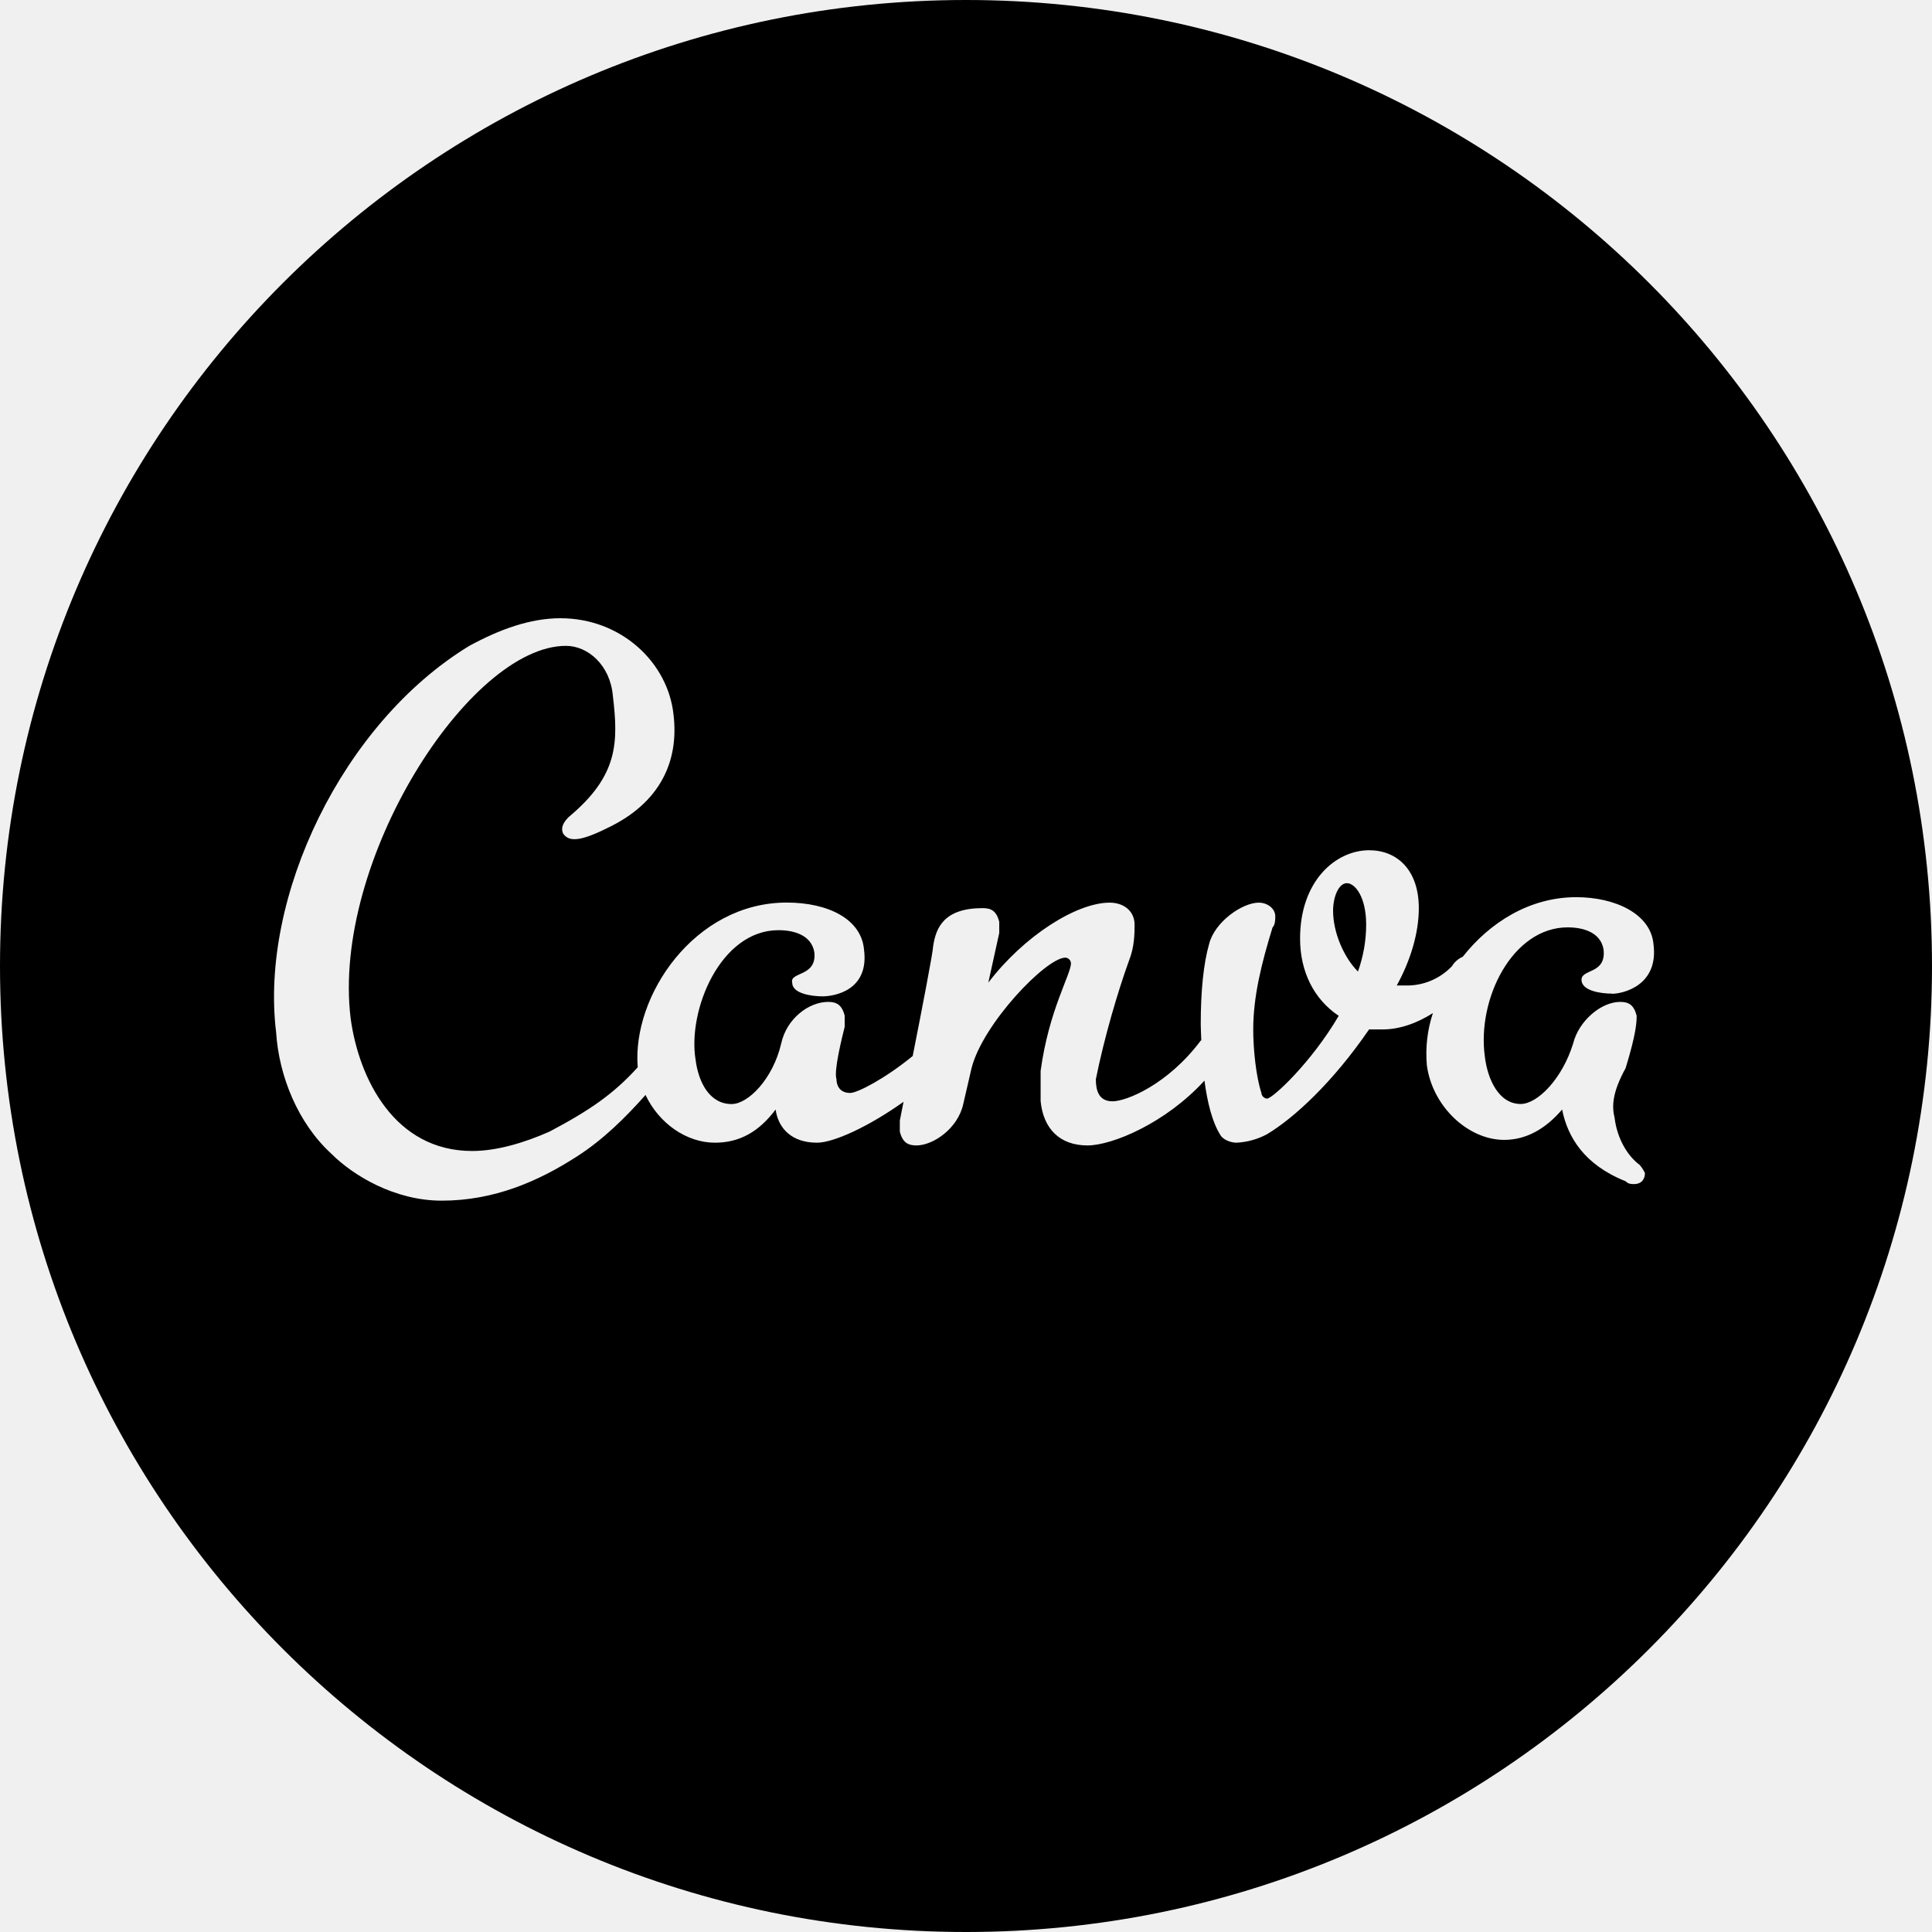
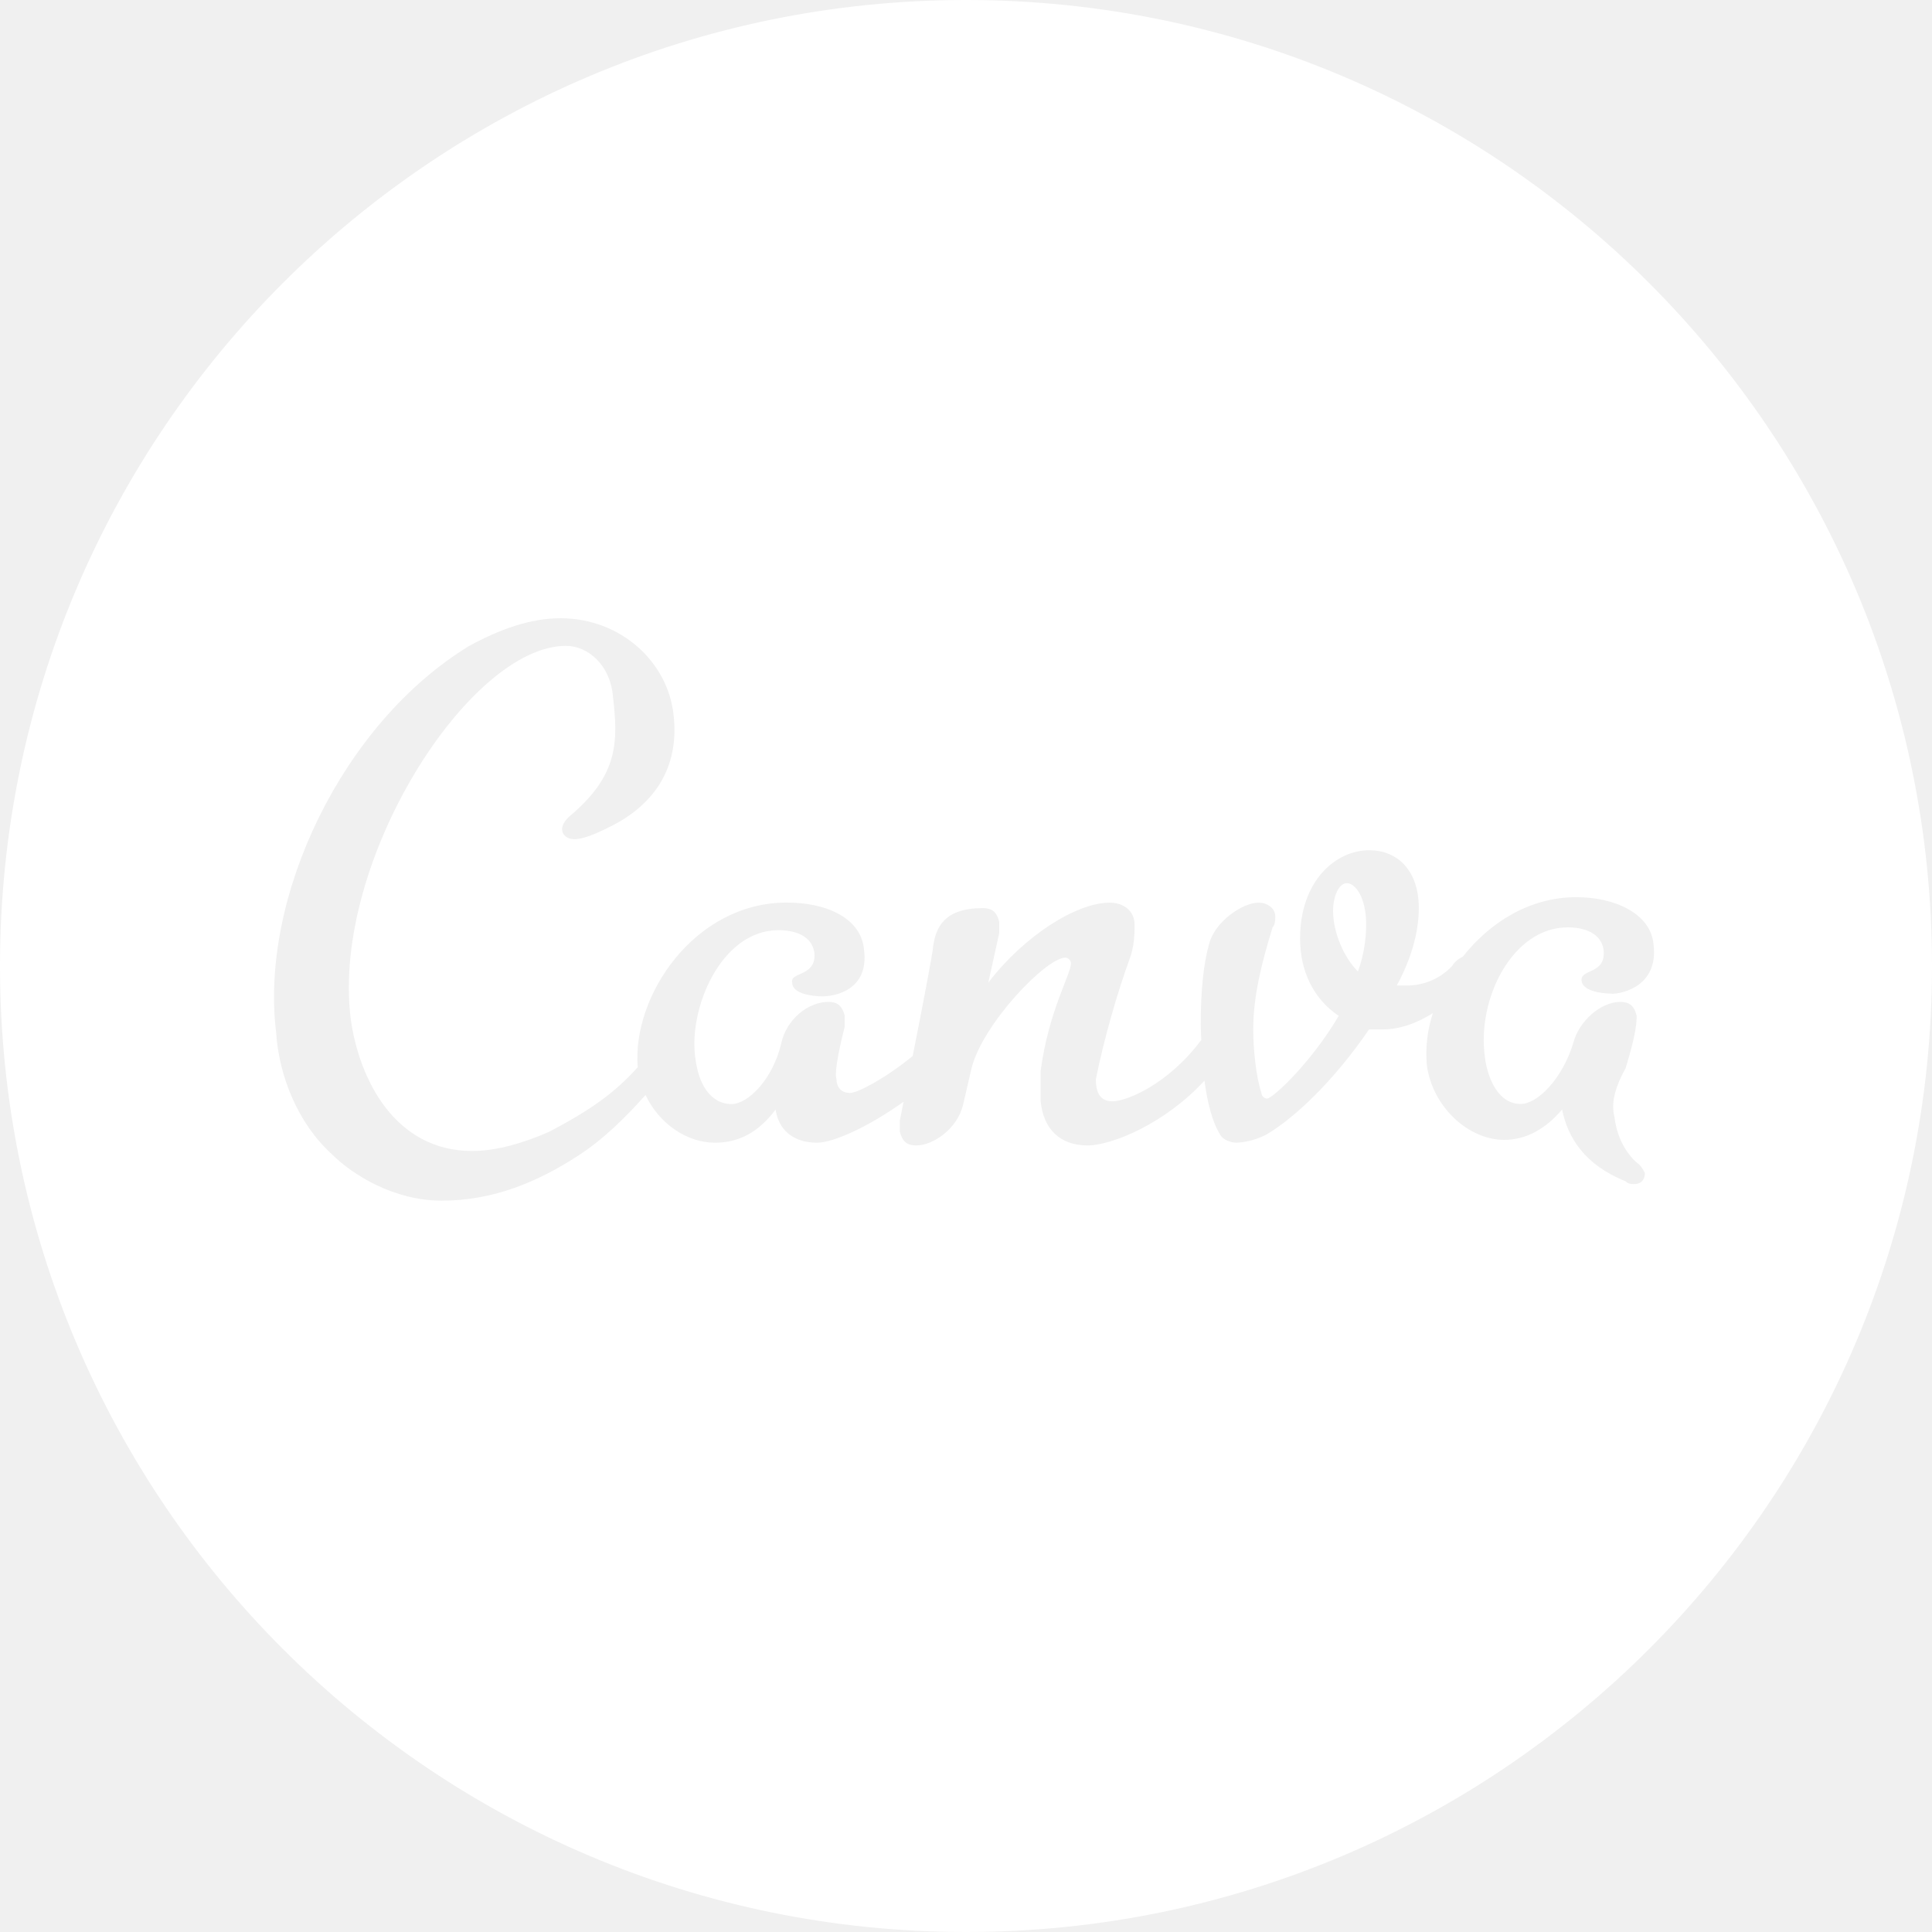
- <svg xmlns="http://www.w3.org/2000/svg" fill="#000000" width="800px" height="800px" viewBox="0 0 24 24" role="img">
+ <svg xmlns="http://www.w3.org/2000/svg" fill="#FFFFFF" width="800px" height="800px" viewBox="0 0 24 24" role="img">
  <path d="M12 0C5.373 0 0 5.373 0 12s5.373 12 12 12 12-5.373 12-12S18.627 0 12 0zM6.962 7.68c.754 0 1.337.549 1.405 1.2.069.583-.171 1.097-.822 1.406-.343.171-.48.172-.549.069-.034-.069 0-.137.069-.206.617-.514.617-.926.548-1.508-.034-.378-.308-.618-.583-.618-1.2 0-2.914 2.674-2.674 4.629.103.754.549 1.646 1.509 1.646.308 0 .65-.103.96-.24.5-.264.799-.47 1.097-.8-.073-.885.704-2.046 1.851-2.046.515 0 .926.205.96.583.068.514-.377.582-.514.582s-.378-.034-.378-.17c-.034-.138.309-.07.275-.378-.035-.206-.24-.274-.446-.274-.72 0-1.131.994-1.029 1.611.035.275.172.549.447.549.205 0 .514-.31.617-.755.068-.308.343-.514.583-.514.102 0 .17.034.205.171v.138c-.034.137-.137.548-.102.651 0 .069.034.171.17.171.092 0 .436-.18.777-.459.117-.59.253-1.298.253-1.357.034-.24.137-.48.617-.48.103 0 .171.034.205.171v.138l-.136.617c.445-.583 1.097-.994 1.508-.994.172 0 .309.102.309.274 0 .103 0 .274-.069.446-.137.377-.309.96-.412 1.474 0 .137.035.274.207.274.171 0 .685-.206 1.096-.754l.007-.004c-.002-.068-.007-.134-.007-.202 0-.411.035-.754.104-.994.068-.274.411-.514.617-.514.103 0 .205.069.205.171 0 .035 0 .103-.034.137-.137.446-.24.857-.24 1.269 0 .24.034.582.102.788 0 .034.035.069.07.069.068 0 .548-.445.89-1.028-.308-.206-.48-.549-.48-.96 0-.72.446-1.097.858-1.097.343 0 .617.24.617.72 0 .308-.103.65-.274.96h.102a.77.77 0 0 0 .584-.24.293.293 0 0 1 .134-.117c.335-.425.83-.74 1.41-.74.48 0 .924.205.959.582.068.515-.378.618-.515.618l-.002-.002c-.138 0-.377-.035-.377-.172 0-.137.309-.068.274-.376-.034-.206-.24-.275-.446-.275-.686 0-1.13.891-1.028 1.611.034.275.171.583.445.583.206 0 .515-.308.652-.754.068-.274.343-.514.583-.514.103 0 .17.034.205.171 0 .069 0 .206-.137.652-.17.308-.171.48-.137.617.034.274.171.48.309.583.034.034.068.102.068.102 0 .069-.034.138-.137.138-.034 0-.068 0-.103-.035-.514-.205-.72-.548-.789-.891-.205.24-.445.377-.72.377-.445 0-.89-.411-.96-.926a1.609 1.609 0 0 1 .075-.649c-.203.13-.422.203-.623.203h-.17c-.447.652-.927 1.098-1.27 1.303a.896.896 0 0 1-.377.104c-.068 0-.171-.035-.205-.104-.095-.152-.156-.392-.193-.667-.481.527-1.145.805-1.453.805-.343 0-.548-.206-.582-.55v-.376c.102-.754.377-1.2.377-1.337a.074.074 0 0 0-.069-.07c-.24 0-1.028.824-1.166 1.373l-.103.445c-.068.309-.377.515-.582.515-.103 0-.172-.035-.206-.172v-.137l.046-.233c-.435.31-.87.508-1.075.508-.308 0-.48-.172-.514-.412-.206.274-.445.412-.754.412-.352 0-.696-.24-.862-.593-.244.275-.523.553-.852.764-.48.309-1.028.549-1.68.549-.582 0-1.097-.309-1.371-.583-.412-.377-.651-.96-.686-1.509-.205-1.68.823-3.84 2.4-4.8.378-.205.755-.343 1.132-.343zm9.77 3.291c-.104 0-.172.172-.172.343 0 .274.137.583.309.755a1.74 1.74 0 0 0 .102-.583c0-.343-.137-.515-.24-.515z" />
</svg>
